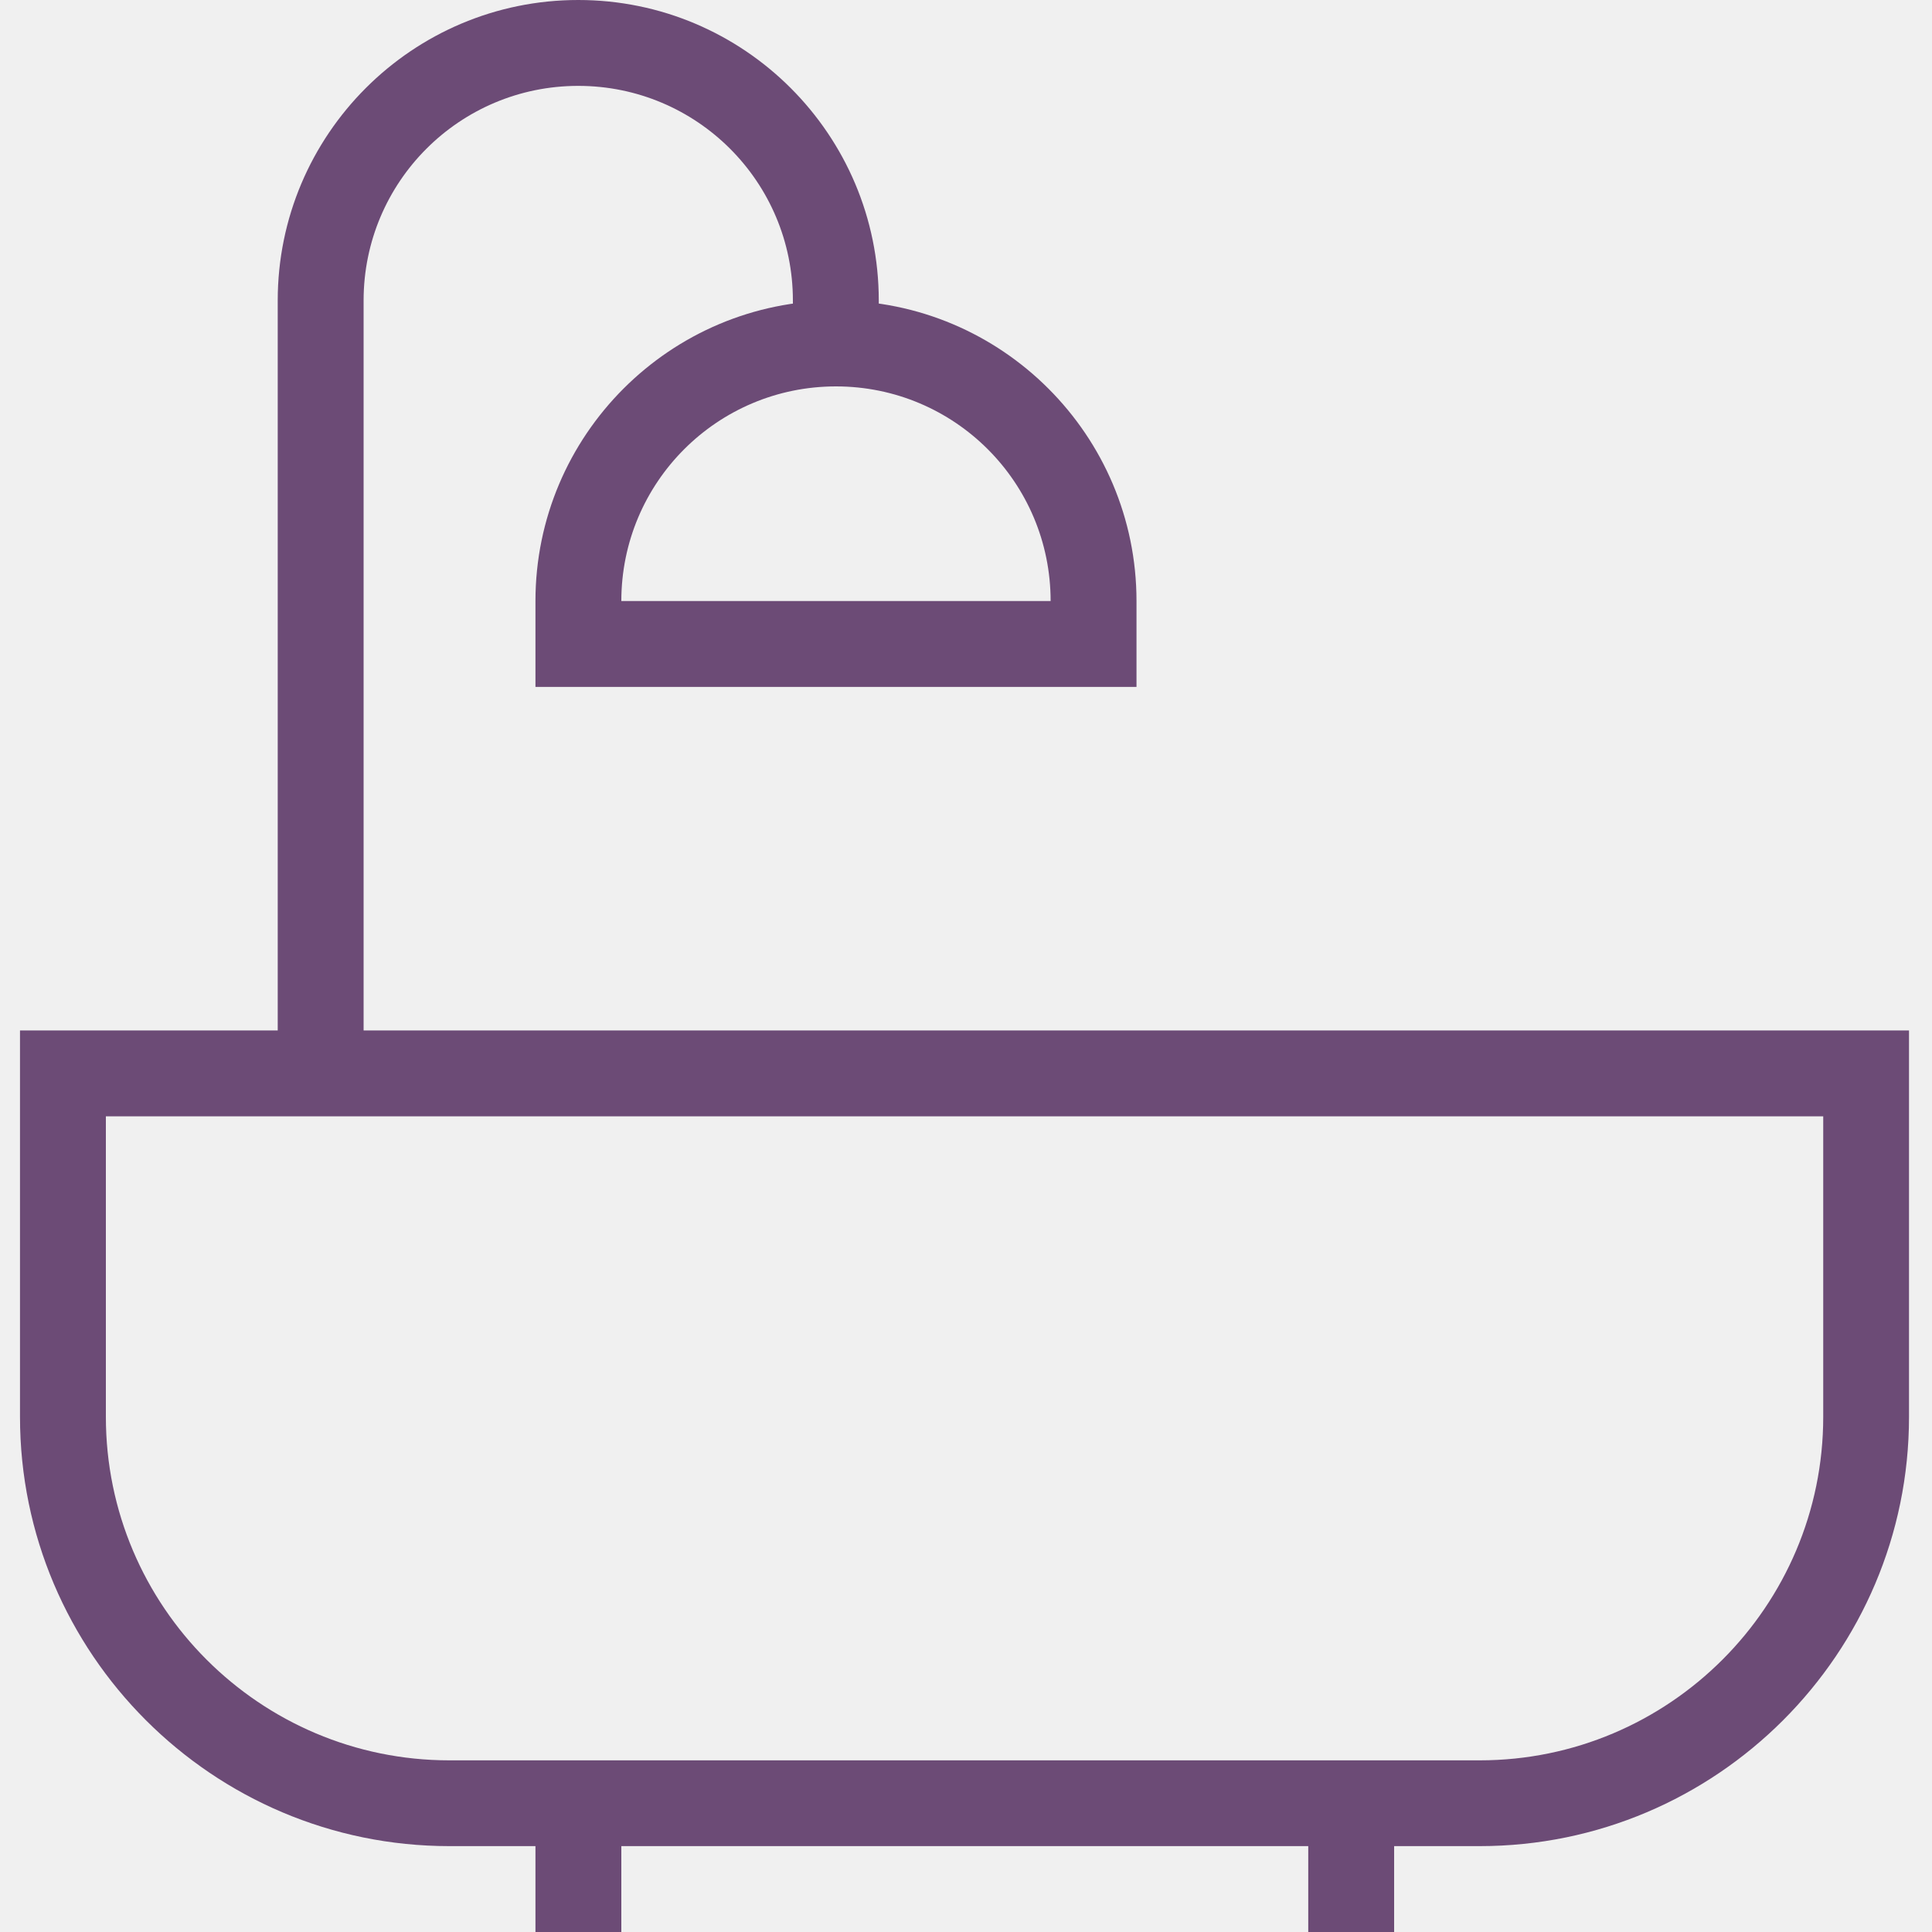
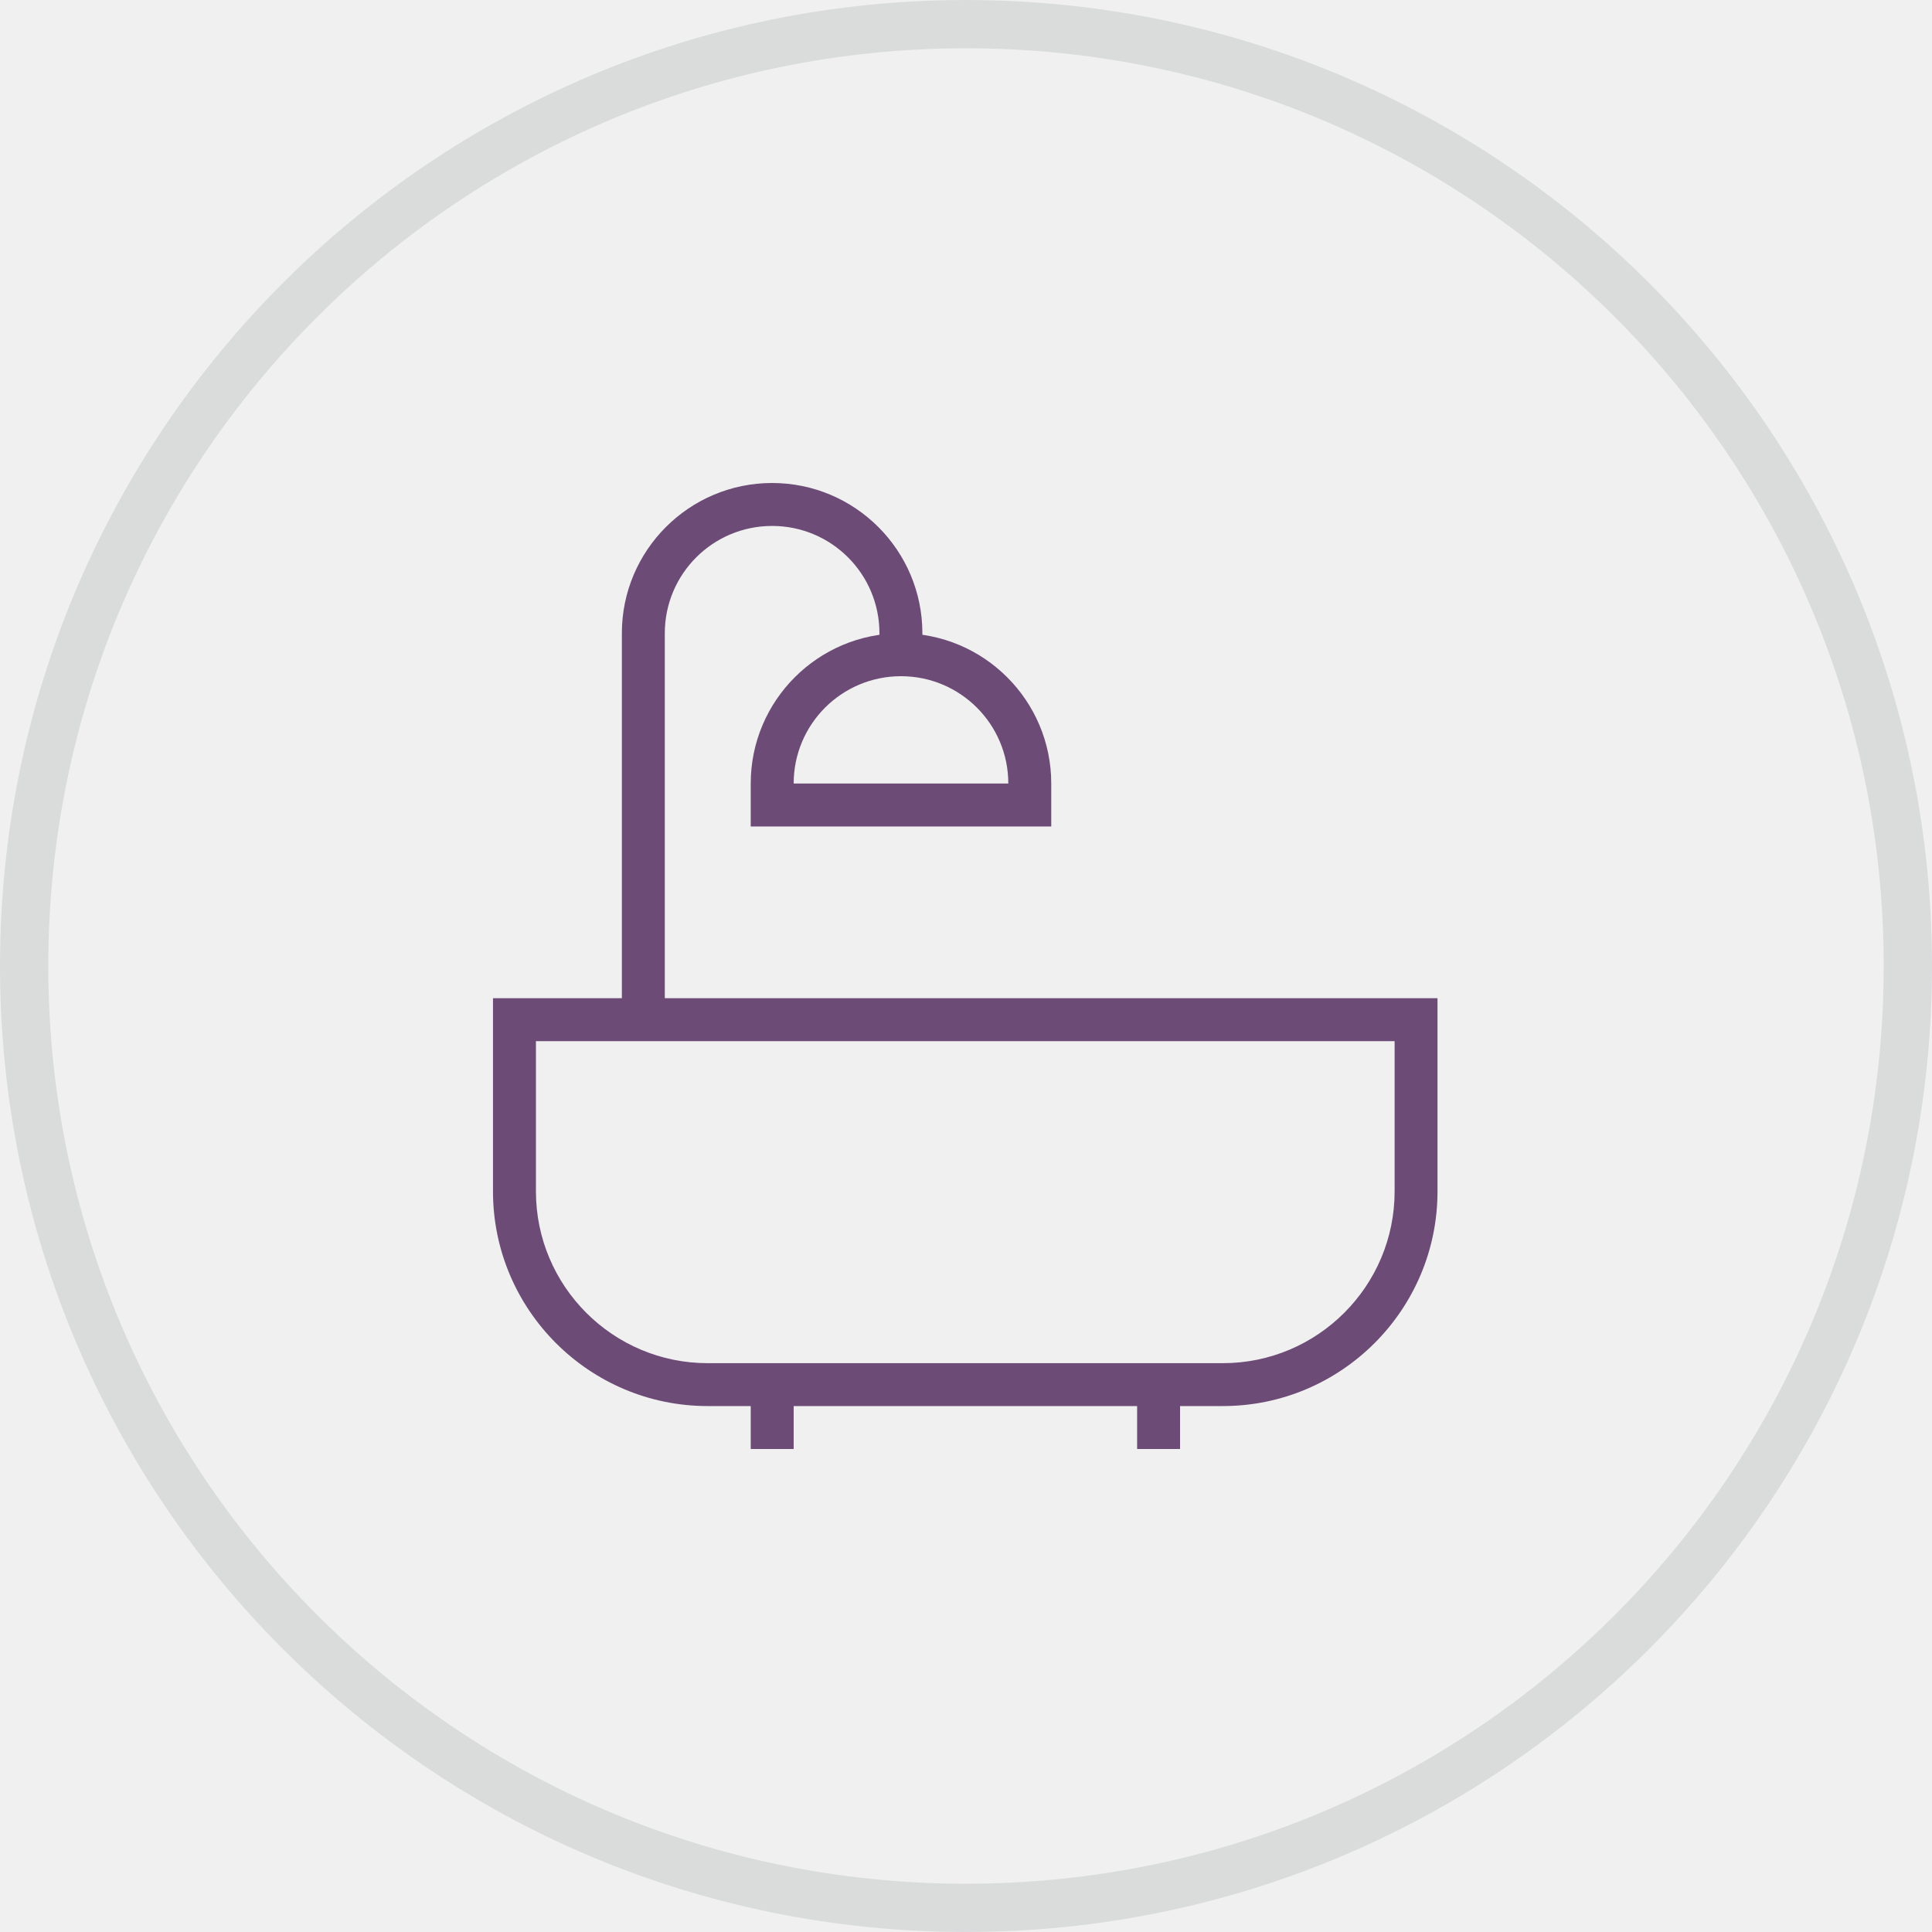
- <svg xmlns="http://www.w3.org/2000/svg" width="20" height="20" viewBox="0 0 20 20" fill="none">
-   <g clip-path="url(#clip0_514_3890)">
-     <path d="M15.318 19.111H4.652C2.201 19.111 0.207 17.117 0.207 14.667V10.667H19.762V14.667C19.762 17.117 17.768 19.111 15.318 19.111ZM1.096 11.556V14.667C1.096 16.628 2.69 18.223 4.652 18.223H15.318C17.279 18.223 18.874 16.628 18.874 14.667V11.556H1.096Z" fill="#6C4B76" />
-     <path d="M5.543 18.667H6.432V20H5.543V18.667Z" fill="#6C4B76" />
-     <path d="M13.543 18.667H14.432V20H13.543V18.667Z" fill="#6C4B76" />
-     <path d="M3.764 11.111H2.875V3.111C2.875 1.394 4.269 0 5.986 0C7.703 0 9.097 1.394 9.097 3.111V3.555H8.208V3.111C8.208 1.883 7.214 0.889 5.986 0.889C4.758 0.889 3.764 1.883 3.764 3.111V11.111Z" fill="#6C4B76" />
-     <path d="M11.765 7.111H5.543V6.222C5.543 4.506 6.937 3.111 8.654 3.111C10.371 3.111 11.765 4.506 11.765 6.222V7.111ZM6.432 6.222H10.876C10.876 4.994 9.882 4 8.654 4C7.426 4 6.432 4.994 6.432 6.222Z" fill="#6C4B76" />
+ <svg xmlns="http://www.w3.org/2000/svg" width="40" height="40" viewBox="0 0 40 40" fill="none">
+   <circle opacity="0.5" cx="20" cy="20" r="19.5" stroke="#C4C7C8" />
+   <g clip-path="url(#clip0_514_3886)">
+     <path d="M25.318 29.111H14.652C12.201 29.111 10.207 27.117 10.207 24.667V20.667H29.762V24.667C29.762 27.117 27.768 29.111 25.318 29.111ZM11.096 21.556V24.667C11.096 26.628 12.69 28.223 14.652 28.223H25.318C27.279 28.223 28.874 26.628 28.874 24.667V21.556H11.096Z" fill="#6C4B76" />
+     <path d="M15.543 28.667H16.432V30H15.543V28.667Z" fill="#6C4B76" />
+     <path d="M23.543 28.667H24.432V30H23.543V28.667Z" fill="#6C4B76" />
+     <path d="M13.764 21.111H12.875V13.111C12.875 11.394 14.269 10 15.986 10C17.703 10 19.097 11.394 19.097 13.111V13.556H18.208V13.111C18.208 11.883 17.214 10.889 15.986 10.889C14.758 10.889 13.764 11.883 13.764 13.111V21.111Z" fill="#6C4B76" />
+     <path d="M21.765 17.111H15.543V16.222C15.543 14.505 16.937 13.111 18.654 13.111C20.371 13.111 21.765 14.505 21.765 16.222V17.111ZM16.432 16.222H20.876C20.876 14.994 19.882 14 18.654 14C17.426 14 16.432 14.994 16.432 16.222Z" fill="#6C4B76" />
  </g>
  <defs>
-     <clipPath id="clip0_514_3890">
-       <rect width="20" height="20" fill="white" />
+     <clipPath id="clip0_514_3886">
+       <rect width="20" height="20" fill="white" transform="translate(10 10)" />
    </clipPath>
  </defs>
</svg>
